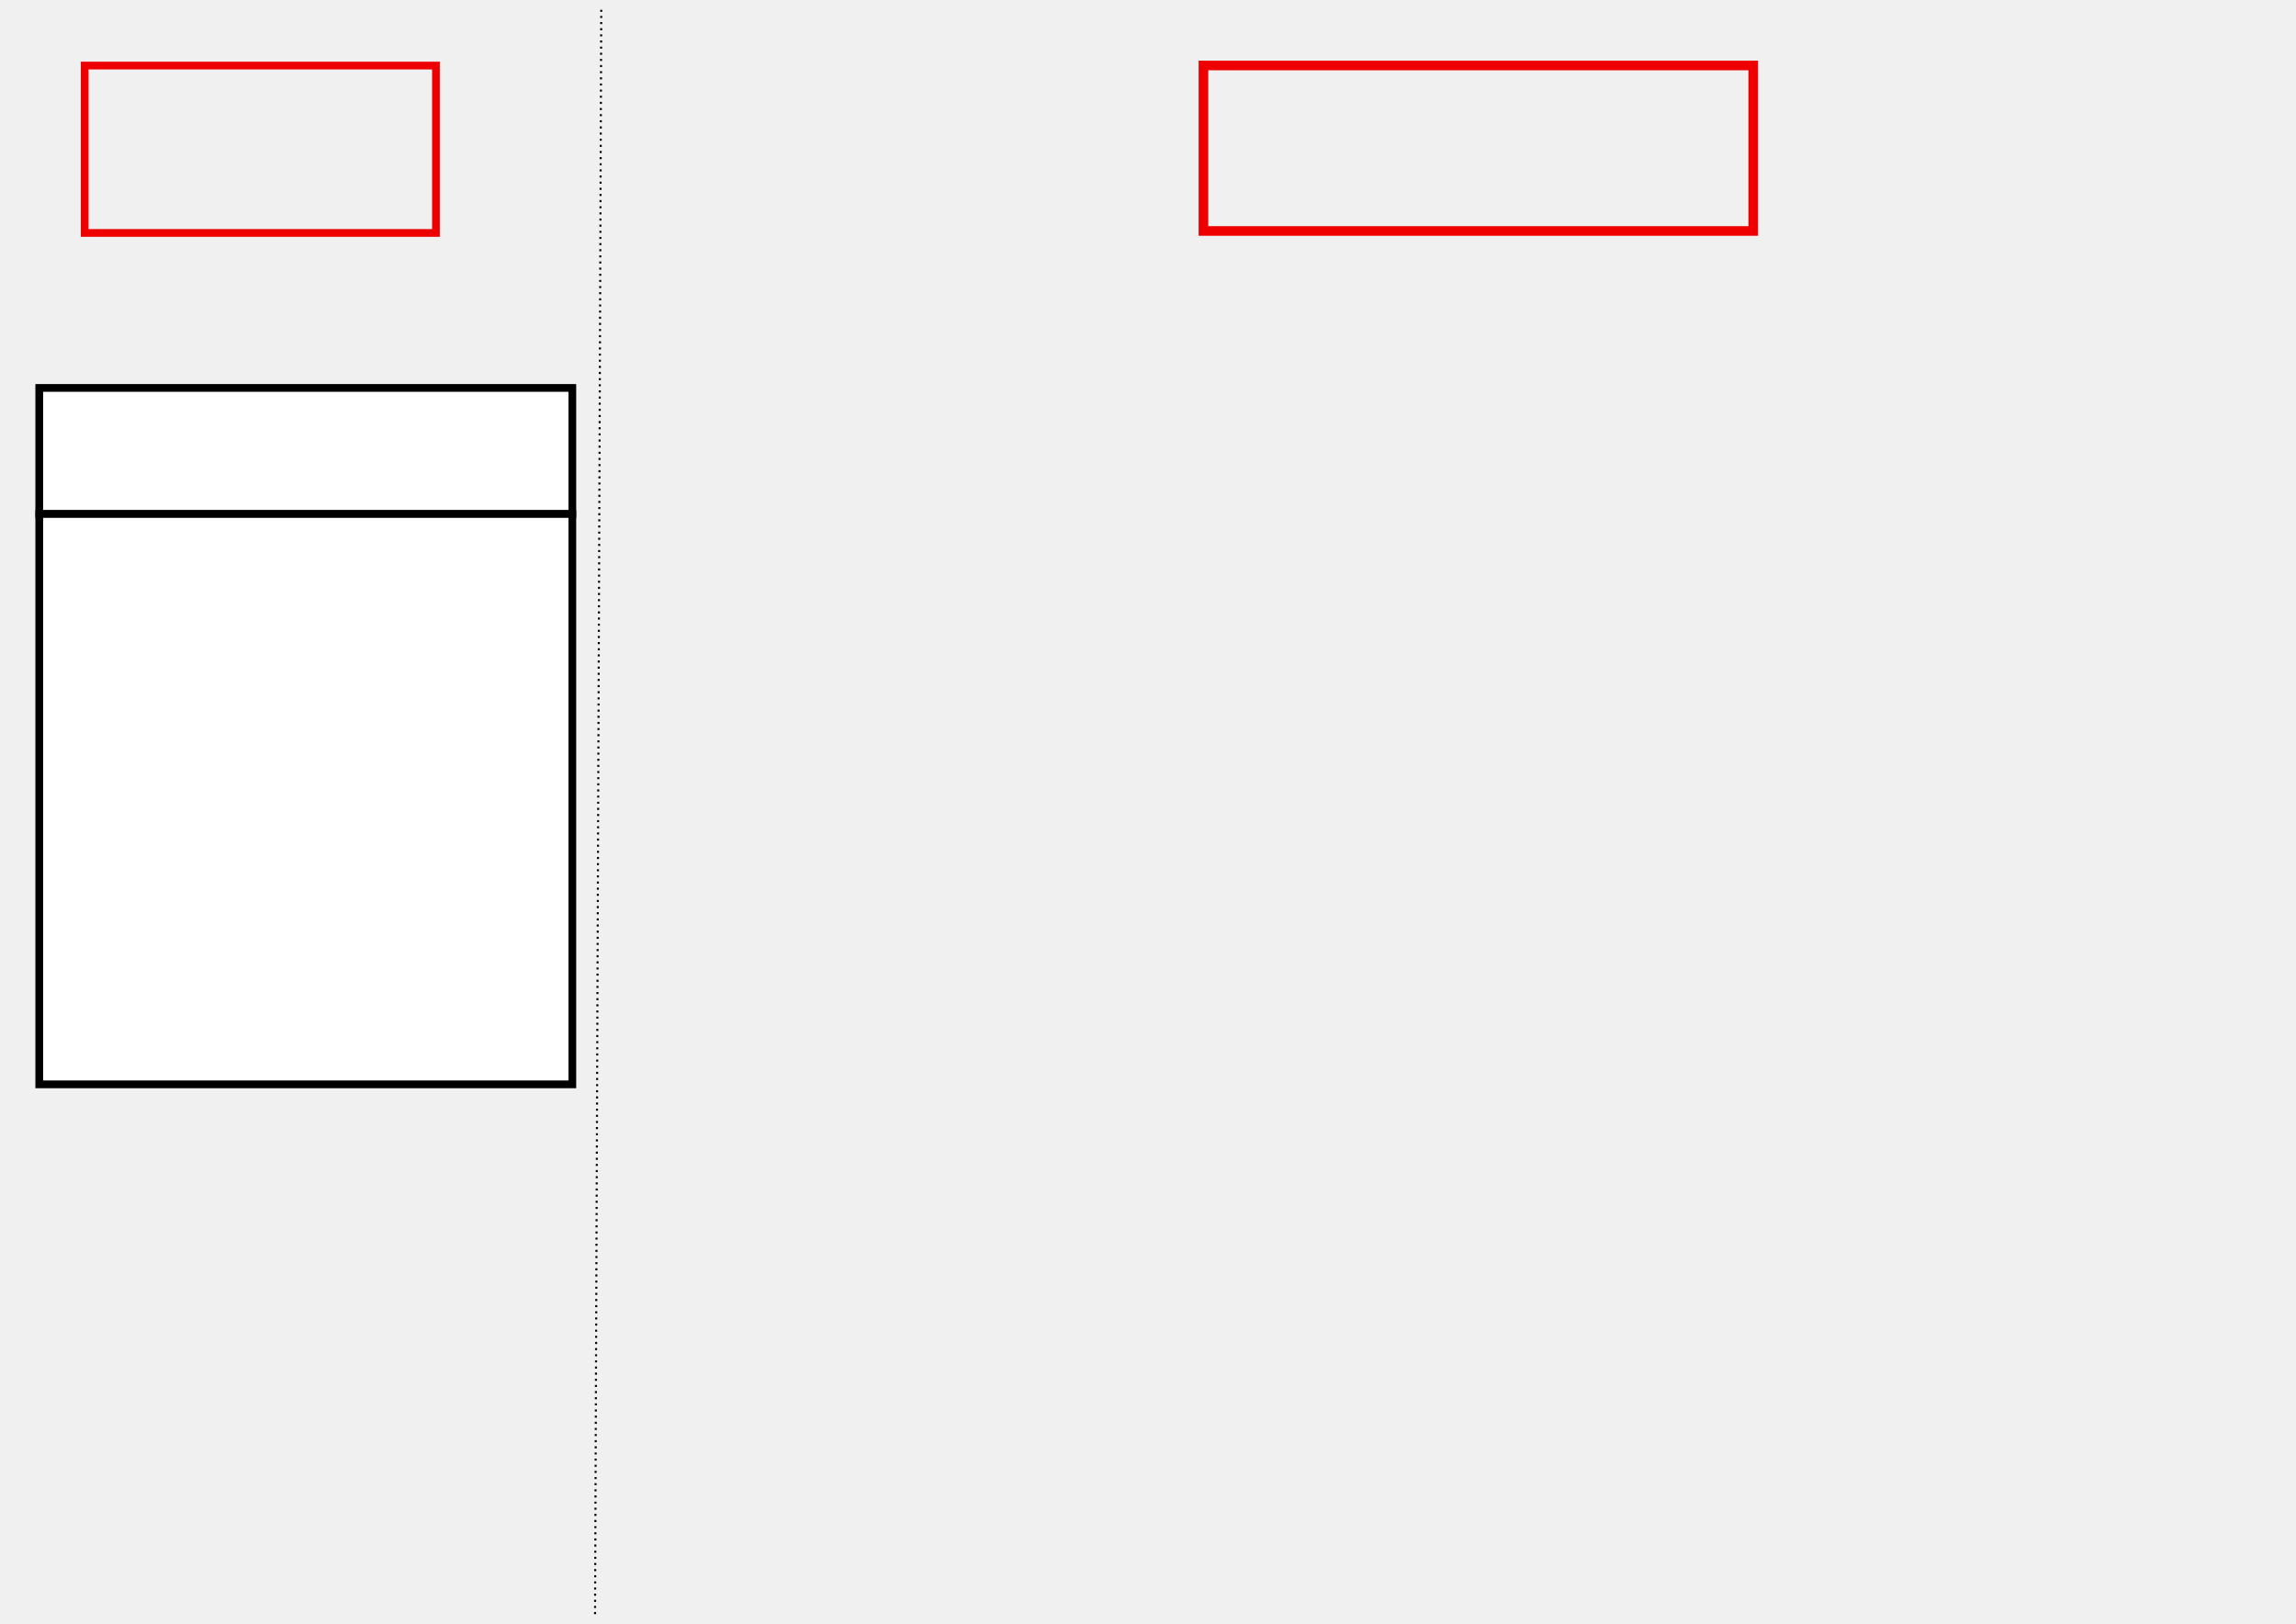
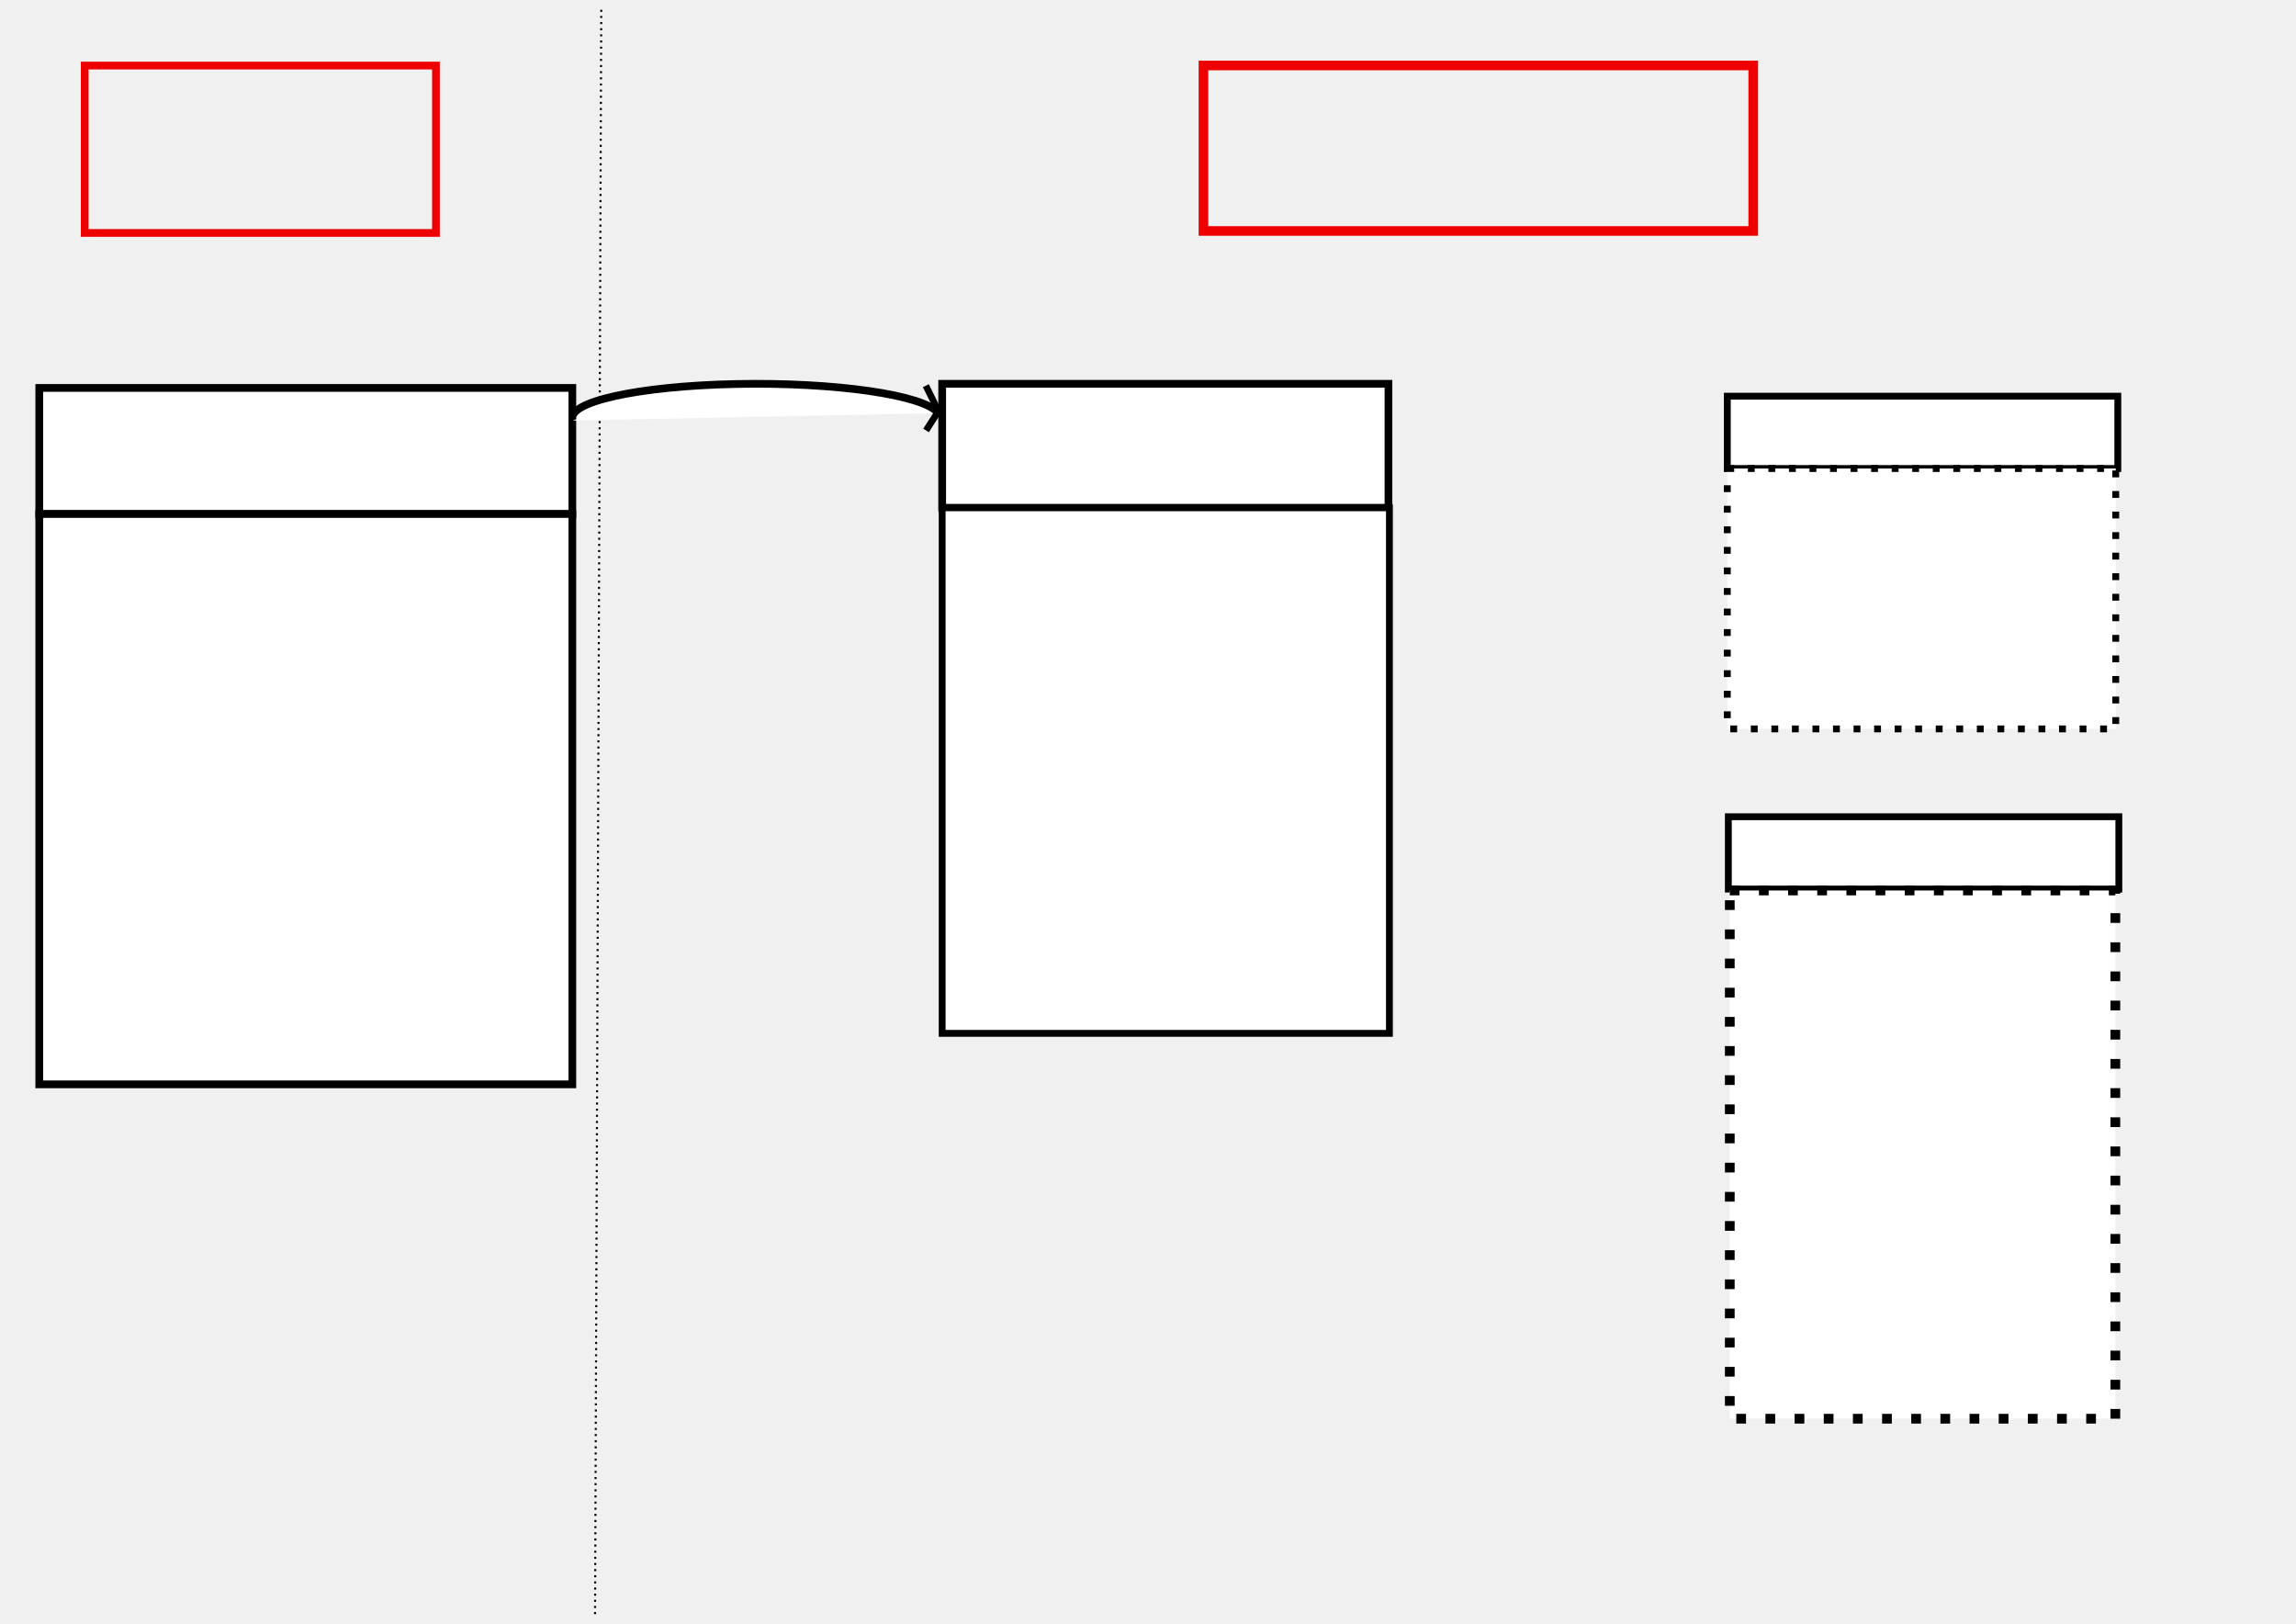
<svg xmlns="http://www.w3.org/2000/svg" xmlns:xlink="http://www.w3.org/1999/xlink" width="297mm" height="210mm" viewBox="0 0 297 210" version="1.1" id="svg8">
  <defs id="defs2">
    <linearGradient id="linearGradient4547">
      <stop style="stop-color:#ee0000;stop-opacity:1;" offset="0" id="stop4543" />
      <stop style="stop-color:#ee0000;stop-opacity:0;" offset="1" id="stop4545" />
    </linearGradient>
    <linearGradient xlink:href="#linearGradient4547" id="linearGradient4549" x1="42.744" y1="52.855" x2="130.869" y2="52.855" gradientUnits="userSpaceOnUse" />
  </defs>
  <g id="layer1" transform="translate(0,-87)">
    <rect id="rect18" width="45.436" height="21.649" x="10.958" y="95.479" style="fill:none;stroke:#ee0000;stroke-width:1;stroke-miterlimit:4;stroke-dasharray:none;stroke-opacity:1" />
    <path style="fill:none;stroke:#000000;stroke-width:0.265;stroke-linecap:butt;stroke-linejoin:miter;stroke-opacity:1;stroke-miterlimit:4;stroke-dasharray:0.265,0.529;stroke-dashoffset:0" d="M 77.775,88.263 76.974,295.931" id="path4533" />
    <flowRoot xml:space="preserve" id="flowRoot4535" style="font-style:normal;font-weight:normal;font-size:40px;line-height:1.25;font-family:sans-serif;letter-spacing:0px;word-spacing:0px;fill:#ff0000;fill-opacity:1;stroke:#ee0000;stroke-opacity:1;stroke-width:0.756;stroke-miterlimit:4;stroke-dasharray:none;" transform="matrix(0.2645833,0,0,0.2645833,10.69078,91.81085)">
      <flowRegion id="flowRegion4537" style="stroke:#ee0000;stroke-opacity:1;stroke-width:0.756;stroke-miterlimit:4;stroke-dasharray:none;fill:#ff0000;fill-opacity:1;">
        <rect id="rect4539" width="171.726" height="81.822" x="41.416" y="32.046" style="stroke:#ee0000;stroke-opacity:1;stroke-width:0.756;stroke-miterlimit:4;stroke-dasharray:none;fill:#ff0000;fill-opacity:1;" />
      </flowRegion>
      <flowPara id="flowPara4541" style="stroke:#ee0000;stroke-opacity:1;stroke-width:0.756;stroke-miterlimit:4;stroke-dasharray:none;fill:#ff0000;fill-opacity:1;">WEB</flowPara>
    </flowRoot>
    <rect id="rect18-3" width="71.117" height="21.405" x="155.673" y="95.467" style="fill:none;stroke:#ee0000;stroke-width:1.244;stroke-miterlimit:4;stroke-dasharray:none;stroke-opacity:1" />
    <flowRoot xml:space="preserve" id="flowRoot4566" style="font-style:normal;font-weight:normal;font-size:40px;line-height:1.25;font-family:sans-serif;letter-spacing:0px;word-spacing:0px;fill:#ff0000;fill-opacity:1;stroke:none" transform="matrix(0.2645833,0,0,0.2645833,5.61266,91.54358)">
      <flowRegion id="flowRegion4568" style="fill:#ff0000;fill-opacity:1">
        <rect id="rect4570" width="268.788" height="80.9" x="588.37" y="32.002" style="fill:#ff0000;fill-opacity:1" />
      </flowRegion>
      <flowPara id="flowPara4572">URBANLAB</flowPara>
    </flowRoot>
    <rect style="fill:#ffffff;fill-opacity:1;stroke:#000000;stroke-width:1;stroke-miterlimit:4;stroke-dasharray:none;stroke-dashoffset:0;stroke-opacity:1" id="rect4612" width="68.956" height="16.303" x="5.078" y="137.173" />
    <flowRoot xml:space="preserve" id="flowRoot4614" style="font-style:normal;font-weight:normal;font-size:40px;line-height:1.25;font-family:sans-serif;letter-spacing:0px;word-spacing:0px;fill:#000000;fill-opacity:1;stroke:none" transform="matrix(0.2645833,0,0,0.2645833,10.15624,89.13816)">
      <flowRegion id="flowRegion4616">
        <rect id="rect4618" width="260.619" height="61.619" x="19.193" y="189.63" />
      </flowRegion>
      <flowPara id="flowPara4620">Interface</flowPara>
    </flowRoot>
    <rect style="fill:#ffffff;fill-opacity:1;stroke:#000000;stroke-width:1;stroke-miterlimit:4;stroke-dasharray:none;stroke-dashoffset:0;stroke-opacity:1" id="rect4622" width="68.956" height="73.766" x="5.078" y="153.476" />
    <flowRoot xml:space="preserve" id="flowRoot4624" style="font-style:normal;font-weight:normal;font-size:40px;line-height:1.25;font-family:sans-serif;letter-spacing:0px;word-spacing:0px;fill:#000000;fill-opacity:1;stroke:none" transform="matrix(0.2645833,0,0,0.2645833,2.939965,87.26727)">
      <flowRegion id="flowRegion4626">
        <rect id="rect4628" width="260.619" height="278.802" x="19.193" y="251.249" />
      </flowRegion>
-       <flowPara id="flowPara4630" style="font-size:21.333px">Proto 1 : on off install</flowPara>
+       <flowPara id="flowPara4630" style="font-size:21.333px">Proto 1 : <flowSpan style="fill:#00ff00;fill-opacity:1" id="flowSpan4712">on</flowSpan>
+         <flowSpan style="fill:#ff0000;fill-opacity:1" id="flowSpan4752">off</flowSpan>
+         <flowSpan style="fill:#0000ff;fill-opacity:1" id="flowSpan4790">install</flowSpan>
+       </flowPara>
      <flowPara style="font-size:21.333px" id="flowPara4634" />
      <flowPara id="flowPara4632" style="font-size:21.333px" />
    </flowRoot>
    <flowRoot xml:space="preserve" id="flowRoot4624-6" style="font-style:normal;font-weight:normal;font-size:40px;line-height:1.25;font-family:sans-serif;letter-spacing:0px;word-spacing:0px;fill:#000000;fill-opacity:1;stroke:none" transform="matrix(0.2645833,0,0,0.2645833,3.000917,95.24235)">
      <flowRegion id="flowRegion4626-7">
        <rect id="rect4628-5" width="260.619" height="278.802" x="19.193" y="251.249" />
      </flowRegion>
-       <flowPara id="flowPara4630-3" style="font-size:21.333px">Proto 2 : on off install</flowPara>
+       <flowPara id="flowPara4630-3" style="font-size:21.333px">Proto 2 : <flowSpan style="fill:#00ff00;fill-opacity:1" id="flowSpan4722">on</flowSpan>
+         <flowSpan style="fill:#ff0000;fill-opacity:1" id="flowSpan4762">off</flowSpan>
+         <flowSpan style="fill:#0000ff;fill-opacity:1" id="flowSpan4792">install</flowSpan>
+       </flowPara>
      <flowPara style="font-size:21.333px" id="flowPara4634-5" />
      <flowPara id="flowPara4632-6" style="font-size:21.333px" />
    </flowRoot>
    <flowRoot xml:space="preserve" id="flowRoot4624-2" style="font-style:normal;font-weight:normal;font-size:40px;line-height:1.25;font-family:sans-serif;letter-spacing:0px;word-spacing:0px;fill:#000000;fill-opacity:1;stroke:none" transform="matrix(0.2645833,0,0,0.2645833,2.733648,102.9932)">
      <flowRegion id="flowRegion4626-9">
        <rect id="rect4628-1" width="260.619" height="278.802" x="19.193" y="251.249" />
      </flowRegion>
-       <flowPara id="flowPara4630-2" style="font-size:21.333px">Proto 3 : on off install</flowPara>
+       <flowPara id="flowPara4630-2" style="font-size:21.333px">Proto 3 : <flowSpan style="fill:#00ff00;fill-opacity:1" id="flowSpan4732">on</flowSpan>
+         <flowSpan style="fill:#ff0000;fill-opacity:1" id="flowSpan4770">off</flowSpan>
+         <flowSpan style="fill:#0000ff;fill-opacity:1" id="flowSpan4794">install</flowSpan>
+       </flowPara>
      <flowPara style="font-size:21.333px" id="flowPara4634-7" />
      <flowPara id="flowPara4632-0" style="font-size:21.333px" />
    </flowRoot>
    <flowRoot xml:space="preserve" id="flowRoot4624-2-9" style="font-style:normal;font-weight:normal;font-size:40px;line-height:1.25;font-family:sans-serif;letter-spacing:0px;word-spacing:0px;fill:#000000;fill-opacity:1;stroke:none" transform="matrix(0.2645833,0,0,0.2645833,2.466379,109.4076)">
      <flowRegion id="flowRegion4626-9-3">
        <rect id="rect4628-1-6" width="260.619" height="278.802" x="19.193" y="251.249" />
      </flowRegion>
-       <flowPara id="flowPara4630-2-0" style="font-size:21.333px">Proto 4 : on off install</flowPara>
+       <flowPara id="flowPara4630-2-0" style="font-size:21.333px">Proto 4 : <flowSpan style="fill:#00ff00;fill-opacity:1" id="flowSpan4742">on</flowSpan>
+         <flowSpan style="fill:#ff0000;fill-opacity:1" id="flowSpan4780">off</flowSpan>
+         <flowSpan style="fill:#0000ff;fill-opacity:1" id="flowSpan4796">install</flowSpan>
+       </flowPara>
      <flowPara style="font-size:21.333px" id="flowPara4634-7-6" />
      <flowPara id="flowPara4632-0-2" style="font-size:21.333px" />
    </flowRoot>
+     <rect style="fill:#ffffff;fill-opacity:1;stroke:#000000;stroke-width:1;stroke-miterlimit:4;stroke-dasharray:none;stroke-dashoffset:0;stroke-opacity:1" id="rect4798" width="57.73" height="16.036" x="121.875" y="136.638" />
+     <flowRoot xml:space="preserve" id="flowRoot4800" style="font-style:normal;font-weight:normal;font-size:40px;line-height:1.25;font-family:sans-serif;letter-spacing:0px;word-spacing:0px;fill:#000000;fill-opacity:1;stroke:none" transform="matrix(0.2645833,0,0,0.2645833,0,87)">
+       <flowRegion id="flowRegion4802">
+         <rect id="rect4804" width="218.193" height="60.609" x="460.63" y="187.609" />
+       </flowRegion>
+       <flowPara id="flowPara4808" />
+     </flowRoot>
+     <flowRoot xml:space="preserve" id="flowRoot4812" style="font-style:normal;font-weight:normal;font-size:40px;line-height:1.25;font-family:sans-serif;letter-spacing:0px;word-spacing:0px;fill:#000000;fill-opacity:1;stroke:none" transform="matrix(0.2645833,0,0,0.2645833,4.543582,88.06908)">
+       <flowRegion id="flowRegion4814">
+         <rect id="rect4816" width="218.193" height="60.609" x="460.63" y="187.609" />
+       </flowRegion>
+       <flowPara id="flowPara4818" style="font-size:32px">Serveur lab</flowPara>
+     </flowRoot>
+     <path style="fill:#ffffff;fill-opacity:1;stroke:#000000;stroke-width:1;stroke-miterlimit:4;stroke-dasharray:none;stroke-dashoffset:0;stroke-opacity:1" id="path4838" d="m 74.106,141.392 a 23.787,4.41 0 0 1 21.124,-4.727 23.787,4.41 0 0 1 26.144,3.767" />
+     <path style="fill:none;stroke:#000000;stroke-width:0.86;stroke-linecap:butt;stroke-linejoin:miter;stroke-miterlimit:4;stroke-dasharray:none;stroke-opacity:1" d="m 119.765,136.884 1.623,3.296 -1.599,2.492" id="path4844" />
+     <rect style="fill:#ffffff;fill-opacity:1;stroke:#000000;stroke-width:0.886;stroke-miterlimit:4;stroke-dasharray:none;stroke-dashoffset:0;stroke-opacity:1" id="rect4846" width="57.853" height="67.974" x="121.875" y="152.674" />
+     <flowRoot xml:space="preserve" id="flowRoot4848" style="font-style:normal;font-weight:normal;font-size:40px;line-height:0.25;font-family:sans-serif;letter-spacing:0px;word-spacing:0px;fill:#000000;fill-opacity:1;stroke:none" transform="matrix(0.24641,0,0,0.2645833,10.2558,88.32292)">
+       <flowRegion id="flowRegion4850" style="line-height:0.25">
+         <rect id="rect4852" width="218.656" height="256.911" x="460.63" y="248.218" style="line-height:0.25" />
+       </flowRegion>
+       <flowPara id="flowPara4854" style="font-size:16px;line-height:0.25">- apache, PHP (+ SQLite ou json)</flowPara>
+       <flowPara style="font-size:16px;line-height:0.25" id="flowPara4864" />
+       <flowPara style="font-size:16px;line-height:0.25" id="flowPara4866">-scripts d'appel aux autres</flowPara>
+       <flowPara style="font-size:16px;line-height:0.25" id="flowPara4868">machins du réseau (IP connues en dur -&gt; pas de DHCP)</flowPara>
+       <flowPara style="font-size:16px;line-height:0.25" id="flowPara4870" />
+       <flowPara style="font-size:16px;line-height:0.25" id="flowPara4872">- scripts d'allumage, d'extinction, de lancement, d'installation, ...</flowPara>
+     </flowRoot>
+     <flowRoot xml:space="preserve" id="flowRoot4856" style="fill:black;fill-opacity:1;stroke:none;font-family:sans-serif;font-style:normal;font-weight:normal;font-size:40px;line-height:1.25;letter-spacing:0px;word-spacing:0px">
+       <flowRegion id="flowRegion4858">
+         <rect id="rect4860" width="187.857" height="200" x="472.143" y="292.272" />
+       </flowRegion>
+       <flowPara id="flowPara4862" />
+     </flowRoot>
+     <rect style="fill:#ffffff;fill-opacity:1;stroke:#000000;stroke-width:0.886;stroke-miterlimit:4;stroke-dasharray:none;stroke-dashoffset:0;stroke-opacity:1" id="rect4874" width="50.514" height="9.354" x="223.437" y="138.242" />
+     <flowRoot xml:space="preserve" id="flowRoot4876" style="font-style:normal;font-weight:normal;font-size:26.667px;line-height:1.25;font-family:sans-serif;letter-spacing:0px;word-spacing:0px;fill:#000000;fill-opacity:1;stroke:none" transform="matrix(0.2645833,0,0,0.2645833,3.741773,87.26727)">
+       <flowRegion id="flowRegion4878">
+         <rect id="rect4880" width="190.919" height="35.355" x="844.488" y="193.67" />
+       </flowRegion>
+       <flowPara id="flowPara4882">Prototype 1</flowPara>
+     </flowRoot>
+     <rect style="fill:#ffffff;fill-opacity:1;stroke:#000000;stroke-width:0.886;stroke-miterlimit:4;stroke-dasharray:0.886,1.772;stroke-dashoffset:0;stroke-opacity:1" id="rect4884" width="50.247" height="33.676" x="223.437" y="147.596" />
+     <flowRoot xml:space="preserve" id="flowRoot4886" style="font-style:normal;font-weight:normal;font-size:26.667px;line-height:1.25;font-family:sans-serif;letter-spacing:0px;word-spacing:0px;fill:#000000;fill-opacity:1;stroke:none" transform="matrix(0.2645833,0,0,0.2645833,2.672695,89.13816)">
+       <flowRegion id="flowRegion4888">
+         <rect id="rect4890" width="189.909" height="127.279" x="844.488" y="229.026" />
+       </flowRegion>
+       <flowPara id="flowPara4892">- 1 machine windows</flowPara>
+     </flowRoot>
+     <rect style="fill:#ffffff;fill-opacity:1;stroke:#000000;stroke-width:0.886;stroke-miterlimit:4;stroke-dasharray:none;stroke-dashoffset:0;stroke-opacity:1" id="rect4874-6" width="50.514" height="9.354" x="223.571" y="192.631" />
+     <flowRoot xml:space="preserve" id="flowRoot4876-1" style="font-style:normal;font-weight:normal;font-size:26.667px;line-height:1.25;font-family:sans-serif;letter-spacing:0px;word-spacing:0px;fill:#000000;fill-opacity:1;stroke:none" transform="matrix(0.2645833,0,0,0.2645833,3.875399,141.6566)">
+       <flowRegion id="flowRegion4878-8">
+         <rect id="rect4880-7" width="190.919" height="35.355" x="844.488" y="193.67" />
+       </flowRegion>
+       <flowPara id="flowPara4882-9">Prototype 2</flowPara>
+     </flowRoot>
+     <rect style="fill:#ffffff;fill-opacity:1;stroke:#000000;stroke-width:1.257;stroke-miterlimit:4;stroke-dasharray:1.257, 2.515;stroke-dashoffset:0;stroke-opacity:1" id="rect4884-2" width="49.875" height="68.317" x="223.757" y="202.171" />
+     <flowRoot xml:space="preserve" id="flowRoot4886-0" style="font-style:normal;font-weight:normal;font-size:26.667px;line-height:1.25;font-family:sans-serif;letter-spacing:0px;word-spacing:0px;fill:#000000;fill-opacity:1;stroke:none" transform="matrix(0.2645833,0,0,0.2645833,2.806319,143.5275)">
+       <flowRegion id="flowRegion4888-2">
+         <rect id="rect4890-3" width="179.106" height="250.826" x="844.488" y="229.026" />
+       </flowRegion>
+       <flowPara id="flowPara4892-7">- 3 machines windows, mac et linux</flowPara>
+       <flowPara id="flowPara4936">- 2 VP</flowPara>
+       <flowPara id="flowPara4942">- 1 télécommande</flowPara>
+       <flowPara id="flowPara4938" />
+     </flowRoot>
  </g>
</svg>
